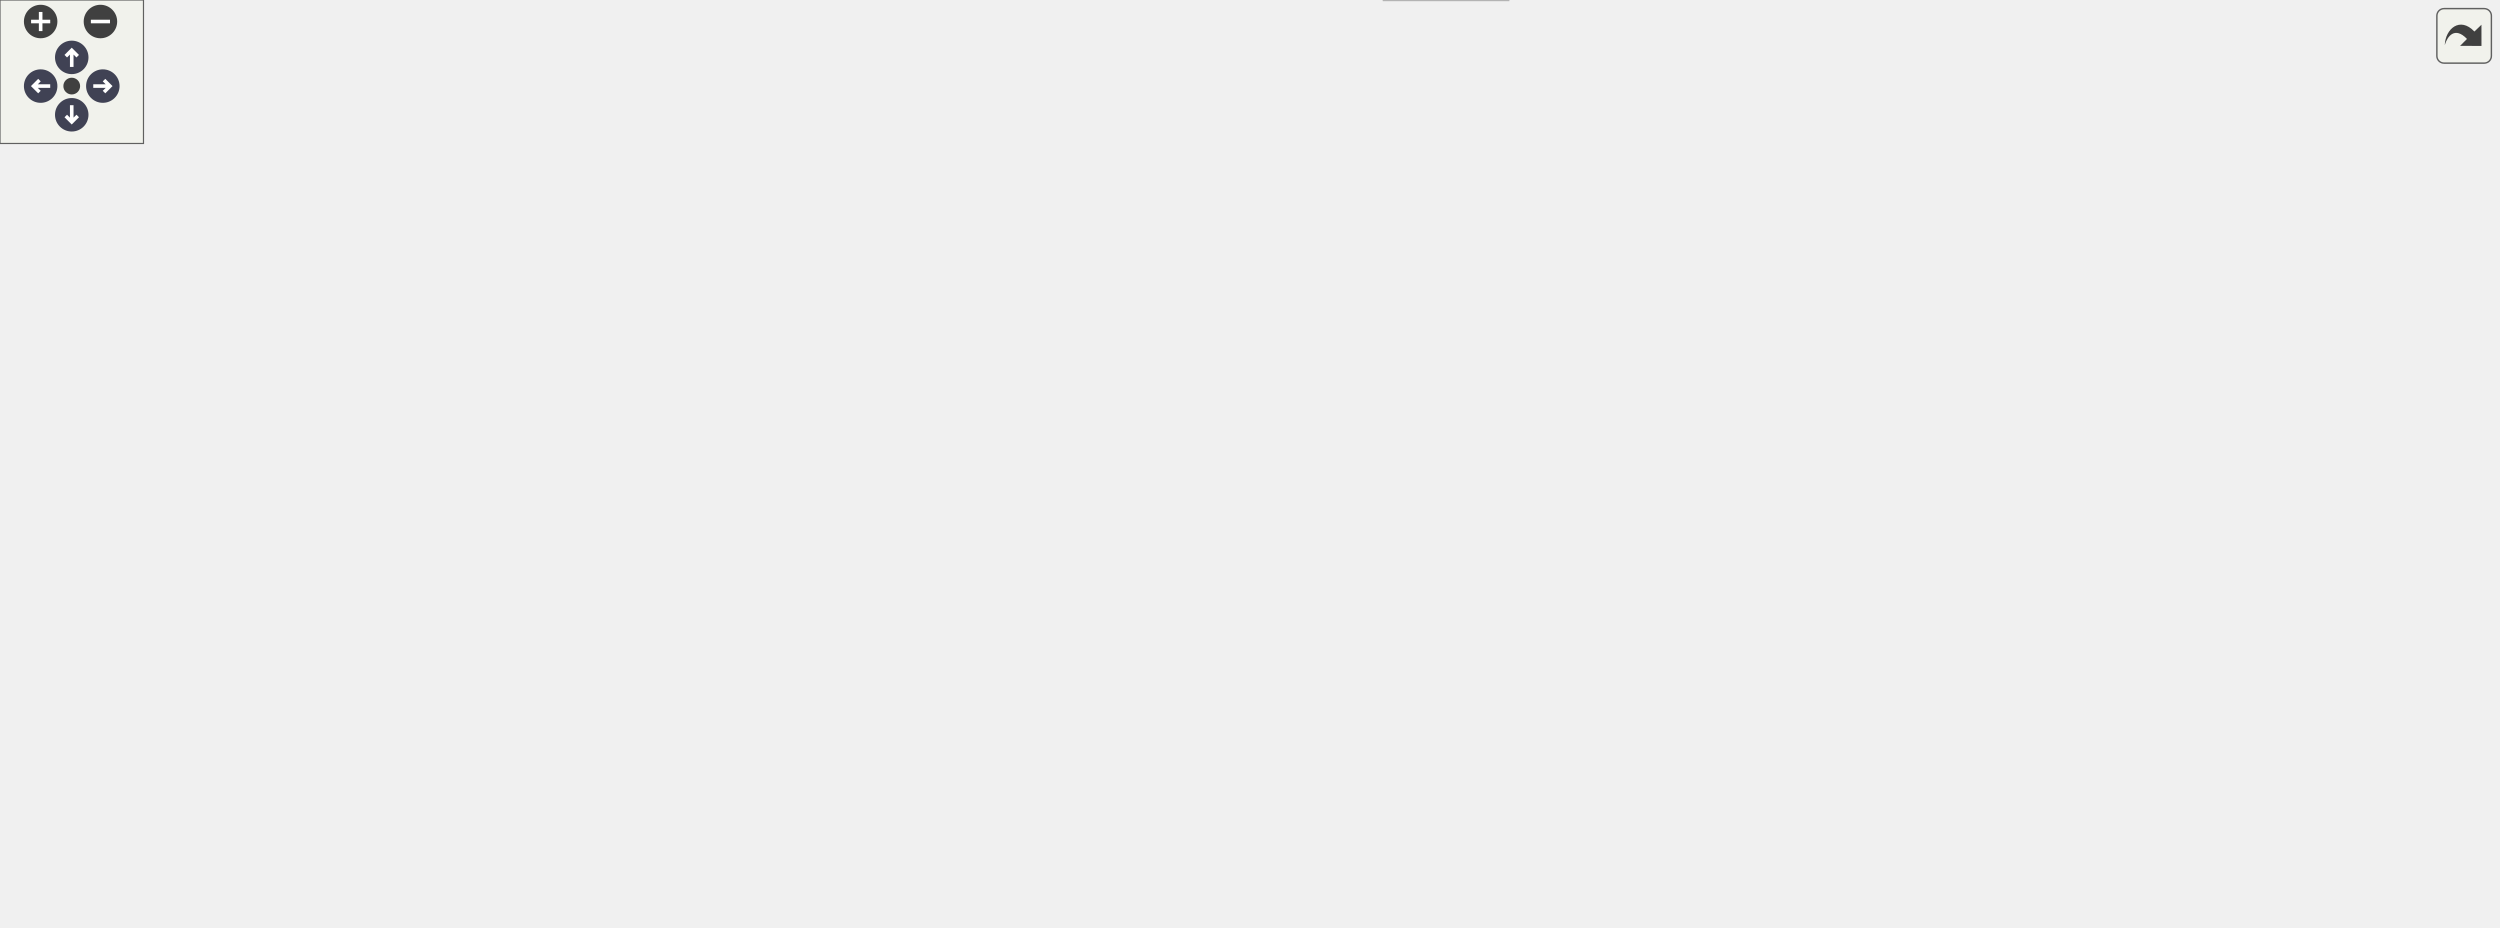
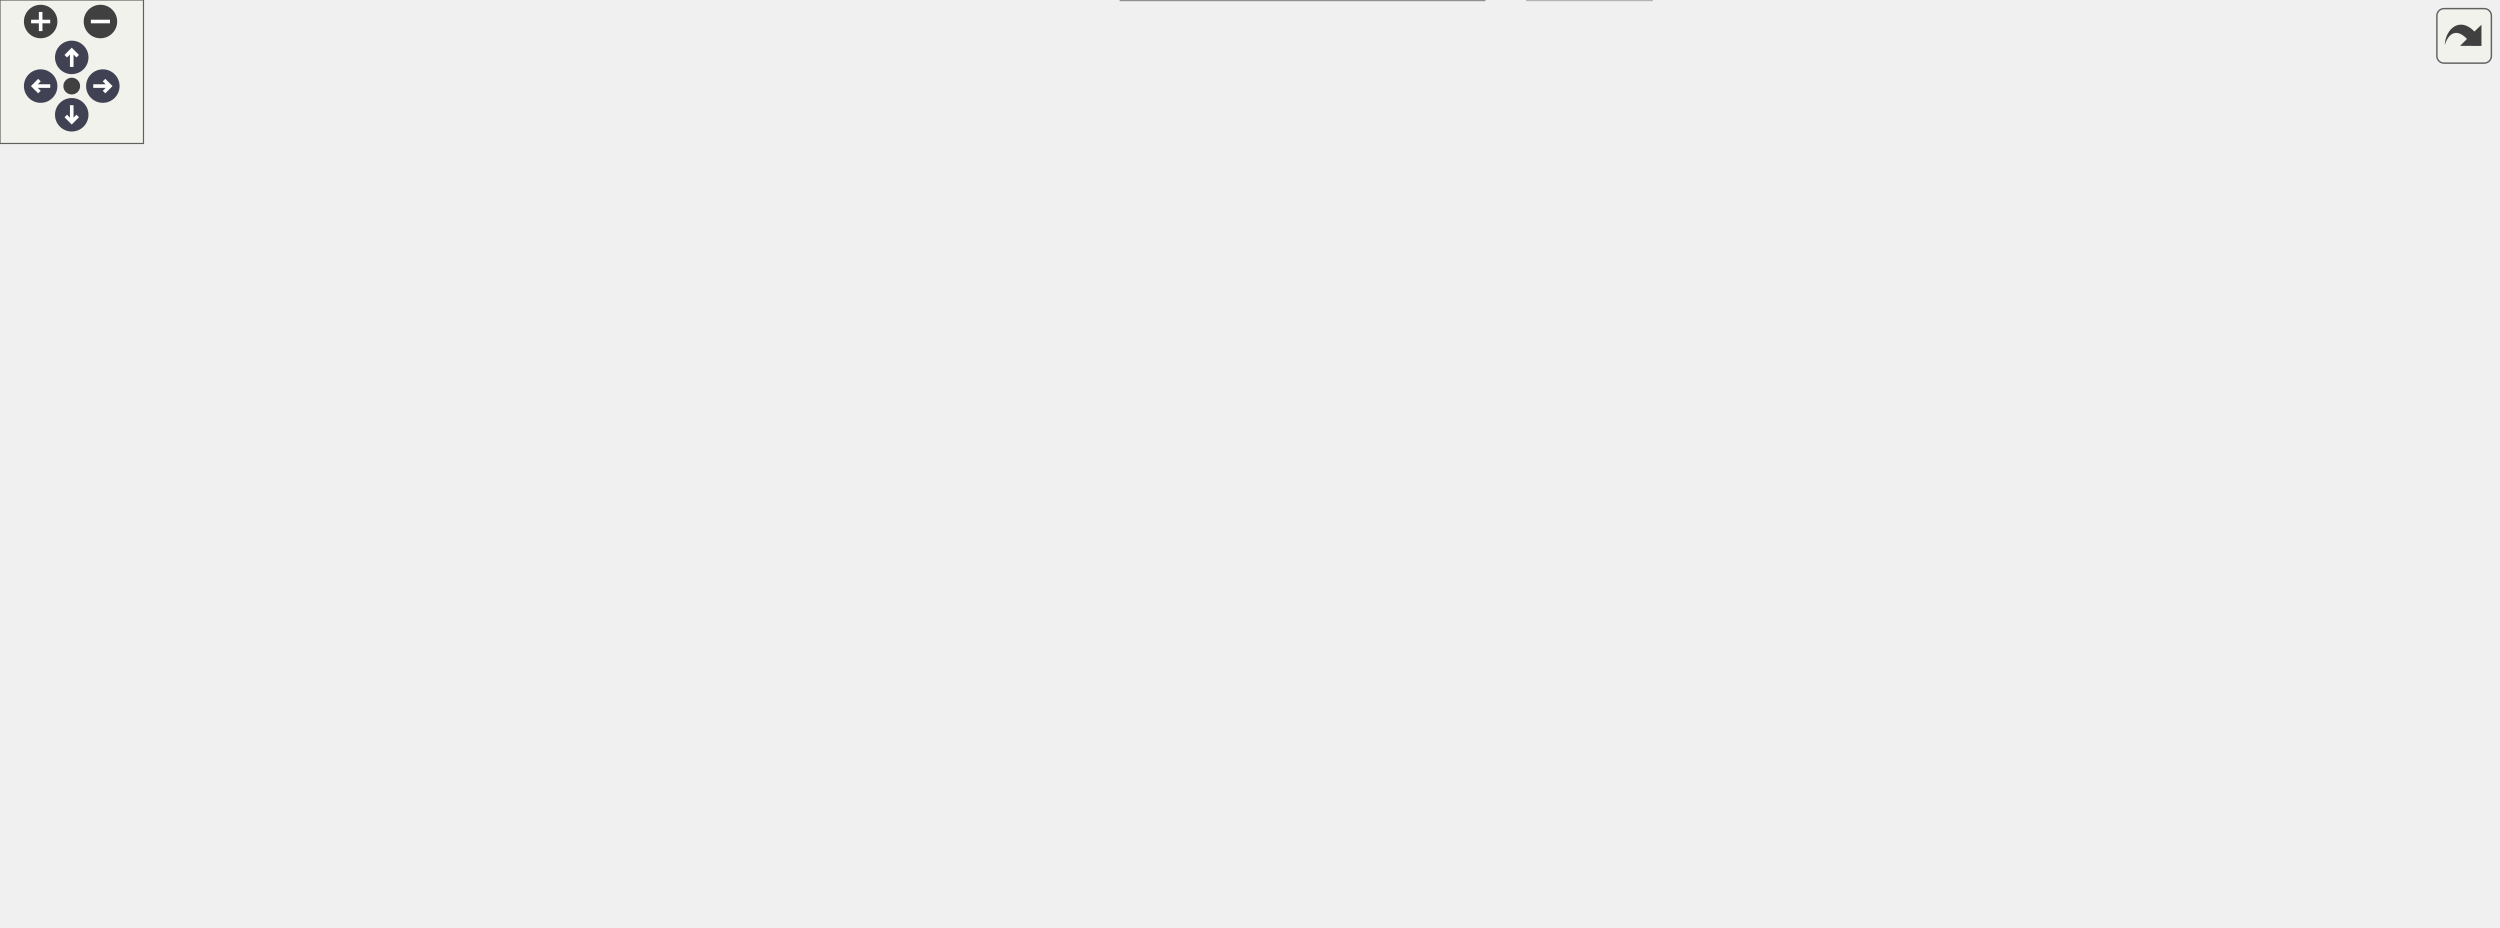
<svg xmlns="http://www.w3.org/2000/svg" xmlns:xlink="http://www.w3.org/1999/xlink" id="main" version="1.1" xml:space="preserve">
  <style type="text/css">
.node, .edge {opacity: 0.7;}
.node.selected, .edge.selected {opacity: 1;}
.edge:hover path { stroke: red; }
.edge:hover polygon { stroke: red; fill: red; }
</style>
  <defs>
    <circle id="rim" cx="0" cy="0" r="7" />
    <circle id="rim2" cx="0" cy="0" r="3.5" />
    <g id="zoomPlus">
      <use xlink:href="#rim" fill="#404040">
        <set attributeName="fill" to="#808080" begin="zoomplus.mouseover" end="zoomplus.mouseout" />
      </use>
      <path d="M-4,0h8M0,-4v8" fill="none" stroke="white" stroke-width="1.5" pointer-events="none" />
    </g>
    <g id="zoomMin">
      <use xlink:href="#rim" fill="#404040">
        <set attributeName="fill" to="#808080" begin="zoomminus.mouseover" end="zoomminus.mouseout" />
      </use>
      <path d="M-4,0h8" fill="none" stroke="white" stroke-width="1.5" pointer-events="none" />
    </g>
    <g id="arrowUp" transform="translate(30 24)">
      <use xlink:href="#rim" />
      <path pointer-events="none" fill="none" stroke="white" stroke-width="1.5" d="M0,-3.0v7 M-2.5,-0.5L0,-3.0L2.5,-0.5" />
    </g>
    <g id="arrowRight" transform="rotate(90) translate(36 -43)">
      <use xlink:href="#rim" />
      <path pointer-events="none" fill="none" stroke="white" stroke-width="1.5" d="M0,-3.0v7 M-2.5,-0.5L0,-3.0L2.5,-0.5" />
    </g>
    <g id="arrowDown" transform="rotate(180) translate(-30 -48)">
      <use xlink:href="#rim" />
      <path pointer-events="none" fill="none" stroke="white" stroke-width="1.5" d="M0,-3.0v7 M-2.5,-0.5L0,-3.0L2.5,-0.5" />
    </g>
    <g id="arrowLeft" transform="rotate(270) translate(-36 17)">
      <use xlink:href="#rim" />
      <path pointer-events="none" fill="none" stroke="white" stroke-width="1.5" d="M0,-3.0v7 M-2.5,-0.5L0,-3.0L2.5,-0.5" />
    </g>
    <g id="resetDef">
      <use xlink:href="#rim2" fill="#404040">
        <set attributeName="fill" to="#808080" begin="reset.mouseover" end="reset.mouseout" />
      </use>
    </g>
  </defs>
  <svg id="graph" class="graph">
    <g id="viewport">
      <g id="Node000001" class="node">
        <g id="a_Node000001">
          <a xlink:title=" ">
            <polygon fill="#999999" stroke="#666666" points="768.7,-327 624.7,-327 624.7,-297 768.7,-297 768.7,-327" />
            <text text-anchor="start" x="632.7" y="-315" font-family="Helvetica,sans-Serif" font-size="10.00">slick/orderbook/orderbook</text>
            <text text-anchor="middle" x="696.7" y="-304" font-family="Helvetica,sans-Serif" font-size="10.00">_l2.hpp</text>
          </a>
        </g>
      </g>
      <g id="Node000002" class="node">
        <g id="a_Node000002">
          <a xlink:href="config_8hpp.html" target="_top" xlink:title=" ">
            <polygon fill="white" stroke="#666666" points="677.2,-74 532.2,-74 532.2,-55 677.2,-55 677.2,-74" />
            <text text-anchor="middle" x="604.7" y="-62" font-family="Helvetica,sans-Serif" font-size="10.00">slick/orderbook/config.hpp</text>
          </a>
        </g>
      </g>
      <g id="edge1_Node000001_Node000002" class="edge">
        <g id="a_edge1_Node000001_Node000002">
          <a xlink:title=" ">
            <path fill="none" stroke="#63b8ff" d="M768.74,-301.54C803.03,-294.46 843.3,-282.18 874.7,-261 914.76,-233.98 951.6,-205.79 925.7,-165 898.1,-121.53 755.96,-90.7 670.34,-75.75" />
            <polygon fill="#63b8ff" stroke="#63b8ff" points="670.9,-72.29 660.45,-74.05 669.71,-79.19 670.9,-72.29" />
          </a>
        </g>
      </g>
-       <g id="Node000004" class="node">
-         <g id="a_Node000004">
+       <g id="Node000005" class="node">
+         <g id="a_Node000005">
          <a xlink:href="types_8hpp.html" target="_top" xlink:title=" ">
            <polygon fill="white" stroke="#666666" points="220.2,-129 77.2,-129 77.2,-110 220.2,-110 220.2,-129" />
            <text text-anchor="middle" x="148.7" y="-117" font-family="Helvetica,sans-Serif" font-size="10.00">slick/orderbook/types.hpp</text>
          </a>
        </g>
      </g>
-       <g id="edge3_Node000001_Node000004" class="edge">
-         <g id="a_edge3_Node000001_Node000004">
+       <g id="edge4_Node000001_Node000005" class="edge">
+         <g id="a_edge4_Node000001_Node000005">
          <a xlink:title=" ">
            <path fill="none" stroke="#63b8ff" d="M624.46,-311.5C460.96,-310.79 71.67,-298.11 5.7,-195 -16.13,-160.88 32.41,-141.53 78.74,-131.15" />
            <polygon fill="#63b8ff" stroke="#63b8ff" points="79.51,-134.57 88.57,-129.07 78.06,-127.72 79.51,-134.57" />
          </a>
        </g>
      </g>
-       <g id="Node000008" class="node">
-         <g id="a_Node000008">
+       <g id="Node000009" class="node">
+         <g id="a_Node000009">
          <a xlink:href="events_8hpp.html" target="_top" xlink:title=" ">
            <polygon fill="white" stroke="#666666" points="825.2,-189.5 676.2,-189.5 676.2,-170.5 825.2,-170.5 825.2,-189.5" />
            <text text-anchor="middle" x="750.7" y="-177.5" font-family="Helvetica,sans-Serif" font-size="10.00">slick/orderbook/events.hpp</text>
          </a>
        </g>
      </g>
-       <g id="edge8_Node000001_Node000008" class="edge">
-         <g id="a_edge8_Node000001_Node000008">
+       <g id="edge9_Node000001_Node000009" class="edge">
+         <g id="a_edge9_Node000001_Node000009">
          <a xlink:title=" ">
            <path fill="none" stroke="#63b8ff" d="M709.01,-296.58C716.57,-287.05 725.89,-273.95 731.7,-261 740.63,-241.11 745.67,-216.47 748.28,-199.84" />
            <polygon fill="#63b8ff" stroke="#63b8ff" points="751.77,-200.15 749.72,-189.75 744.84,-199.16 751.77,-200.15" />
          </a>
        </g>
      </g>
-       <g id="Node000009" class="node">
-         <g id="a_Node000009">
+       <g id="Node000010" class="node">
+         <g id="a_Node000010">
          <a xlink:title=" ">
            <polygon fill="#e0e0e0" stroke="#999999" points="799.7,-129 757.7,-129 757.7,-110 799.7,-110 799.7,-129" />
            <text text-anchor="middle" x="778.7" y="-117" font-family="Helvetica,sans-Serif" font-size="10.00">array</text>
          </a>
        </g>
      </g>
-       <g id="edge35_Node000001_Node000009" class="edge">
-         <g id="a_edge35_Node000001_Node000009">
+       <g id="edge36_Node000001_Node000010" class="edge">
+         <g id="a_edge36_Node000001_Node000010">
          <a xlink:title=" ">
            <path fill="none" stroke="#63b8ff" d="M756.87,-296.94C807.9,-281.45 877.74,-250.94 909.7,-195 916.32,-183.42 917.47,-175.84 909.7,-165 887.18,-133.56 841.16,-124.07 810.12,-121.35" />
            <polygon fill="#63b8ff" stroke="#63b8ff" points="810.04,-117.83 799.83,-120.64 809.56,-124.82 810.04,-117.83" />
          </a>
        </g>
      </g>
-       <g id="Node000010" class="node">
-         <g id="a_Node000010">
+       <g id="Node000011" class="node">
+         <g id="a_Node000011">
          <a xlink:href="observer_8hpp.html" target="_top" xlink:title=" ">
            <polygon fill="white" stroke="#666666" points="722.7,-255.5 564.7,-255.5 564.7,-236.5 722.7,-236.5 722.7,-255.5" />
            <text text-anchor="middle" x="643.7" y="-243.5" font-family="Helvetica,sans-Serif" font-size="10.00">slick/orderbook/observer.hpp</text>
          </a>
        </g>
      </g>
-       <g id="edge12_Node000001_Node000010" class="edge">
-         <g id="a_edge12_Node000001_Node000010">
+       <g id="edge13_Node000001_Node000011" class="edge">
+         <g id="a_edge13_Node000001_Node000011">
          <a xlink:title=" ">
            <path fill="none" stroke="#63b8ff" d="M684.94,-296.8C676.84,-287.01 666.04,-273.98 657.53,-263.7" />
            <polygon fill="#63b8ff" stroke="#63b8ff" points="660.1,-261.31 651.03,-255.84 654.71,-265.78 660.1,-261.31" />
          </a>
        </g>
      </g>
-       <g id="Node000015" class="node">
-         <g id="a_Node000015">
+       <g id="Node000016" class="node">
+         <g id="a_Node000016">
          <a xlink:title=" ">
            <polygon fill="#e0e0e0" stroke="#999999" points="444.2,-189.5 397.2,-189.5 397.2,-170.5 444.2,-170.5 444.2,-189.5" />
            <text text-anchor="middle" x="420.7" y="-177.5" font-family="Helvetica,sans-Serif" font-size="10.00">vector</text>
          </a>
        </g>
      </g>
-       <g id="edge34_Node000001_Node000015" class="edge">
-         <g id="a_edge34_Node000001_Node000015">
+       <g id="edge35_Node000001_Node000016" class="edge">
+         <g id="a_edge35_Node000001_Node000016">
          <a xlink:title=" ">
            <path fill="none" stroke="#63b8ff" d="M650.08,-296.99C622.16,-287.99 586.28,-275.32 555.7,-261 513.73,-241.35 467.93,-212.49 441.92,-195.34" />
            <polygon fill="#63b8ff" stroke="#63b8ff" points="443.54,-192.21 433.28,-189.59 439.66,-198.04 443.54,-192.21" />
          </a>
        </g>
      </g>
-       <g id="Node000016" class="node">
-         <g id="a_Node000016">
+       <g id="Node000017" class="node">
+         <g id="a_Node000017">
          <a xlink:title=" ">
            <polygon fill="#e0e0e0" stroke="#999999" points="900.7,-189.5 842.7,-189.5 842.7,-170.5 900.7,-170.5 900.7,-189.5" />
            <text text-anchor="middle" x="871.7" y="-177.5" font-family="Helvetica,sans-Serif" font-size="10.00">memory</text>
          </a>
        </g>
      </g>
-       <g id="edge33_Node000001_Node000016" class="edge">
-         <g id="a_edge33_Node000001_Node000016">
+       <g id="edge34_Node000001_Node000017" class="edge">
+         <g id="a_edge34_Node000001_Node000017">
          <a xlink:title=" ">
            <path fill="none" stroke="#63b8ff" d="M715.76,-296.84C749.1,-272.07 817.69,-221.12 851.69,-195.87" />
            <polygon fill="#63b8ff" stroke="#63b8ff" points="853.99,-198.52 859.93,-189.75 849.81,-192.9 853.99,-198.52" />
          </a>
        </g>
      </g>
-       <g id="Node000017" class="node">
-         <g id="a_Node000017">
+       <g id="Node000018" class="node">
+         <g id="a_Node000018">
          <a xlink:href="price__level__l2_8hpp.html" target="_top" xlink:title=" ">
            <polygon fill="white" stroke="#666666" points="136.7,-195 14.7,-195 14.7,-165 136.7,-165 136.7,-195" />
            <text text-anchor="start" x="22.7" y="-183" font-family="Helvetica,sans-Serif" font-size="10.00">slick/orderbook/detail</text>
            <text text-anchor="middle" x="75.7" y="-172" font-family="Helvetica,sans-Serif" font-size="10.00">/price_level_l2.hpp</text>
          </a>
        </g>
      </g>
-       <g id="edge23_Node000001_Node000017" class="edge">
-         <g id="a_edge23_Node000001_Node000017">
+       <g id="edge24_Node000001_Node000018" class="edge">
+         <g id="a_edge24_Node000001_Node000018">
          <a xlink:title=" ">
            <path fill="none" stroke="#63b8ff" d="M624.38,-307.11C509.49,-300.31 290.71,-284.7 216.7,-261 174.13,-247.37 130.12,-219.86 102.83,-200.94" />
            <polygon fill="#63b8ff" stroke="#63b8ff" points="104.77,-198.03 94.58,-195.13 100.74,-203.75 104.77,-198.03" />
          </a>
        </g>
      </g>
-       <g id="Node000018" class="node">
-         <g id="a_Node000018">
+       <g id="Node000019" class="node">
+         <g id="a_Node000019">
          <a xlink:href="level__container_8hpp.html" target="_top" xlink:title=" ">
            <polygon fill="white" stroke="#666666" points="347.7,-261 225.7,-261 225.7,-231 347.7,-231 347.7,-261" />
            <text text-anchor="start" x="233.7" y="-249" font-family="Helvetica,sans-Serif" font-size="10.00">slick/orderbook/detail</text>
            <text text-anchor="middle" x="286.7" y="-238" font-family="Helvetica,sans-Serif" font-size="10.00">/level_container.hpp</text>
          </a>
        </g>
      </g>
-       <g id="edge26_Node000001_Node000018" class="edge">
-         <g id="a_edge26_Node000001_Node000018">
+       <g id="edge27_Node000001_Node000019" class="edge">
+         <g id="a_edge27_Node000001_Node000019">
          <a xlink:title=" ">
            <path fill="none" stroke="#63b8ff" d="M624.35,-299.71C549.37,-288 432.9,-269.82 358.23,-258.16" />
            <polygon fill="#63b8ff" stroke="#63b8ff" points="358.39,-254.65 347.97,-256.56 357.32,-261.57 358.39,-254.65" />
          </a>
        </g>
      </g>
-       <g id="Node000020" class="node">
-         <g id="a_Node000020">
+       <g id="Node000021" class="node">
+         <g id="a_Node000021">
          <a xlink:title=" ">
            <polygon fill="#e0e0e0" stroke="#999999" points="1044.7,-255.5 994.7,-255.5 994.7,-236.5 1044.7,-236.5 1044.7,-255.5" />
            <text text-anchor="middle" x="1019.7" y="-243.5" font-family="Helvetica,sans-Serif" font-size="10.00">atomic</text>
          </a>
        </g>
      </g>
-       <g id="edge36_Node000001_Node000020" class="edge">
-         <g id="a_edge36_Node000001_Node000020">
+       <g id="edge37_Node000001_Node000021" class="edge">
+         <g id="a_edge37_Node000001_Node000021">
          <a xlink:title=" ">
            <path fill="none" stroke="#63b8ff" d="M768.93,-301.75C826.77,-293.52 909.69,-279.85 980.7,-261 983.2,-260.34 985.76,-259.59 988.32,-258.78" />
            <polygon fill="#63b8ff" stroke="#63b8ff" points="989.68,-262.02 998.04,-255.51 987.45,-255.38 989.68,-262.02" />
          </a>
        </g>
      </g>
      <g id="Node000003" class="node">
        <g id="a_Node000003">
-           <a xlink:title=" ">
-             <polygon fill="#e0e0e0" stroke="#999999" points="630.7,-19 578.7,-19 578.7,0 630.7,0 630.7,-19" />
-             <text text-anchor="middle" x="604.7" y="-7" font-family="Helvetica,sans-Serif" font-size="10.00">cassert</text>
+           <a xlink:href="version_8hpp.html" target="_top" xlink:title=" ">
+             <polygon fill="white" stroke="#666666" points="620.7,-19 468.7,-19 468.7,0 620.7,0 620.7,-19" />
+             <text text-anchor="middle" x="544.7" y="-7" font-family="Helvetica,sans-Serif" font-size="10.00">slick/orderbook/version.hpp</text>
          </a>
        </g>
      </g>
      <g id="edge2_Node000002_Node000003" class="edge">
        <g id="a_edge2_Node000002_Node000003">
          <a xlink:title=" ">
-             <path fill="none" stroke="#63b8ff" d="M604.7,-54.75C604.7,-47.8 604.7,-37.85 604.7,-29.13" />
-             <polygon fill="#63b8ff" stroke="#63b8ff" points="608.2,-29.09 604.7,-19.09 601.2,-29.09 608.2,-29.09" />
-           </a>
-         </g>
-       </g>
-       <g id="edge4_Node000004_Node000002" class="edge">
-         <g id="a_edge4_Node000004_Node000002">
+             <path fill="none" stroke="#63b8ff" d="M595.06,-54.98C586.19,-47.15 572.83,-35.34 562.09,-25.86" />
+             <polygon fill="#63b8ff" stroke="#63b8ff" points="564.33,-23.17 554.52,-19.17 559.69,-28.41 564.33,-23.17" />
+           </a>
+         </g>
+       </g>
+       <g id="Node000004" class="node">
+         <g id="a_Node000004">
+           <a xlink:title=" ">
+             <polygon fill="#e0e0e0" stroke="#999999" points="690.7,-19 638.7,-19 638.7,0 690.7,0 690.7,-19" />
+             <text text-anchor="middle" x="664.7" y="-7" font-family="Helvetica,sans-Serif" font-size="10.00">cassert</text>
+           </a>
+         </g>
+       </g>
+       <g id="edge3_Node000002_Node000004" class="edge">
+         <g id="a_edge3_Node000002_Node000004">
+           <a xlink:title=" ">
+             <path fill="none" stroke="#63b8ff" d="M614.34,-54.98C623.21,-47.15 636.58,-35.34 647.31,-25.86" />
+             <polygon fill="#63b8ff" stroke="#63b8ff" points="649.71,-28.41 654.89,-19.17 645.07,-23.17 649.71,-28.41" />
+           </a>
+         </g>
+       </g>
+       <g id="edge5_Node000005_Node000002" class="edge">
+         <g id="a_edge5_Node000005_Node000002">
          <a xlink:title=" ">
            <path fill="none" stroke="#63b8ff" d="M220.2,-110.19C302.06,-100.68 435.92,-85.12 522.14,-75.1" />
            <polygon fill="#63b8ff" stroke="#63b8ff" points="522.63,-78.56 532.15,-73.93 521.82,-71.61 522.63,-78.56" />
          </a>
        </g>
      </g>
-       <g id="Node000005" class="node">
-         <g id="a_Node000005">
+       <g id="Node000006" class="node">
+         <g id="a_Node000006">
          <a xlink:title=" ">
            <polygon fill="#e0e0e0" stroke="#999999" points="173.7,-74 123.7,-74 123.7,-55 173.7,-55 173.7,-74" />
            <text text-anchor="middle" x="148.7" y="-62" font-family="Helvetica,sans-Serif" font-size="10.00">cstdint</text>
          </a>
        </g>
      </g>
-       <g id="edge5_Node000004_Node000005" class="edge">
-         <g id="a_edge5_Node000004_Node000005">
+       <g id="edge6_Node000005_Node000006" class="edge">
+         <g id="a_edge6_Node000005_Node000006">
          <a xlink:title=" ">
            <path fill="none" stroke="#63b8ff" d="M148.7,-109.75C148.7,-102.8 148.7,-92.85 148.7,-84.13" />
            <polygon fill="#63b8ff" stroke="#63b8ff" points="152.2,-84.09 148.7,-74.09 145.2,-84.09 152.2,-84.09" />
          </a>
        </g>
      </g>
-       <g id="Node000006" class="node">
-         <g id="a_Node000006">
+       <g id="Node000007" class="node">
+         <g id="a_Node000007">
          <a xlink:title=" ">
            <polygon fill="#e0e0e0" stroke="#999999" points="265.2,-74 192.2,-74 192.2,-55 265.2,-55 265.2,-74" />
            <text text-anchor="middle" x="228.7" y="-62" font-family="Helvetica,sans-Serif" font-size="10.00">string_view</text>
          </a>
        </g>
      </g>
-       <g id="edge6_Node000004_Node000006" class="edge">
-         <g id="a_edge6_Node000004_Node000006">
+       <g id="edge7_Node000005_Node000007" class="edge">
+         <g id="a_edge7_Node000005_Node000007">
          <a xlink:title=" ">
            <path fill="none" stroke="#63b8ff" d="M161.56,-109.98C173.84,-101.84 192.61,-89.41 207.18,-79.76" />
            <polygon fill="#63b8ff" stroke="#63b8ff" points="209.21,-82.61 215.61,-74.17 205.34,-76.78 209.21,-82.61" />
          </a>
        </g>
      </g>
-       <g id="Node000007" class="node">
-         <g id="a_Node000007">
+       <g id="Node000008" class="node">
+         <g id="a_Node000008">
          <a xlink:title=" ">
            <polygon fill="#e0e0e0" stroke="#999999" points="105.7,-74 61.7,-74 61.7,-55 105.7,-55 105.7,-74" />
            <text text-anchor="middle" x="83.7" y="-62" font-family="Helvetica,sans-Serif" font-size="10.00">limits</text>
          </a>
        </g>
      </g>
-       <g id="edge7_Node000004_Node000007" class="edge">
-         <g id="a_edge7_Node000004_Node000007">
+       <g id="edge8_Node000005_Node000008" class="edge">
+         <g id="a_edge8_Node000005_Node000008">
          <a xlink:title=" ">
            <path fill="none" stroke="#63b8ff" d="M138.26,-109.98C128.56,-102.07 113.89,-90.11 102.2,-80.58" />
            <polygon fill="#63b8ff" stroke="#63b8ff" points="104.3,-77.78 94.34,-74.17 99.87,-83.2 104.3,-77.78" />
          </a>
        </g>
      </g>
-       <g id="edge9_Node000008_Node000002" class="edge">
-         <g id="a_edge9_Node000008_Node000002">
+       <g id="edge10_Node000009_Node000002" class="edge">
+         <g id="a_edge10_Node000009_Node000002">
          <a xlink:title=" ">
            <path fill="none" stroke="#63b8ff" d="M739.89,-170.47C723.32,-157.39 690.62,-131.66 662.7,-110 650.04,-100.18 635.76,-89.22 624.54,-80.64" />
            <polygon fill="#63b8ff" stroke="#63b8ff" points="626.35,-77.62 616.28,-74.33 622.1,-83.18 626.35,-77.62" />
          </a>
        </g>
      </g>
-       <g id="edge10_Node000008_Node000004" class="edge">
-         <g id="a_edge10_Node000008_Node000004">
+       <g id="edge11_Node000009_Node000005" class="edge">
+         <g id="a_edge11_Node000009_Node000005">
          <a xlink:title=" ">
            <path fill="none" stroke="#63b8ff" d="M680.3,-170.5C664.02,-168.61 646.76,-166.68 630.7,-165 490.18,-150.32 326.34,-135.73 230.42,-127.44" />
            <polygon fill="#63b8ff" stroke="#63b8ff" points="230.47,-123.93 220.21,-126.56 229.87,-130.91 230.47,-123.93" />
          </a>
        </g>
      </g>
-       <g id="edge11_Node000008_Node000009" class="edge">
-         <g id="a_edge11_Node000008_Node000009">
+       <g id="edge12_Node000009_Node000010" class="edge">
+         <g id="a_edge12_Node000009_Node000010">
          <a xlink:title=" ">
            <path fill="none" stroke="#63b8ff" d="M754.83,-170.37C758.84,-161.99 765.06,-149.01 770.14,-138.39" />
            <polygon fill="#63b8ff" stroke="#63b8ff" points="773.39,-139.7 774.55,-129.17 767.08,-136.68 773.39,-139.7" />
          </a>
        </g>
      </g>
-       <g id="edge13_Node000010_Node000002" class="edge">
-         <g id="a_edge13_Node000010_Node000002">
+       <g id="edge14_Node000011_Node000002" class="edge">
+         <g id="a_edge14_Node000011_Node000002">
          <a xlink:title=" ">
            <path fill="none" stroke="#63b8ff" d="M642.53,-236.07C640.52,-221.23 636.12,-190.61 630.7,-165 624.66,-136.41 615.71,-103.7 610.05,-83.83" />
            <polygon fill="#63b8ff" stroke="#63b8ff" points="613.41,-82.86 607.28,-74.22 606.68,-84.8 613.41,-82.86" />
          </a>
        </g>
      </g>
-       <g id="edge14_Node000010_Node000008" class="edge">
-         <g id="a_edge14_Node000010_Node000008">
+       <g id="edge15_Node000011_Node000009" class="edge">
+         <g id="a_edge15_Node000011_Node000009">
          <a xlink:title=" ">
            <path fill="none" stroke="#63b8ff" d="M658.13,-236.37C675.92,-225.73 706.38,-207.51 727.48,-194.89" />
            <polygon fill="#63b8ff" stroke="#63b8ff" points="729.37,-197.84 736.16,-189.7 725.78,-191.83 729.37,-197.84" />
          </a>
        </g>
      </g>
-       <g id="Node000011" class="node">
-         <g id="a_Node000011">
+       <g id="Node000012" class="node">
+         <g id="a_Node000012">
          <a xlink:href="concepts_8hpp.html" target="_top" xlink:title=" ">
            <polygon fill="white" stroke="#666666" points="621.2,-189.5 462.2,-189.5 462.2,-170.5 621.2,-170.5 621.2,-189.5" />
            <text text-anchor="middle" x="541.7" y="-177.5" font-family="Helvetica,sans-Serif" font-size="10.00">slick/orderbook/concepts.hpp</text>
          </a>
        </g>
      </g>
-       <g id="edge15_Node000010_Node000011" class="edge">
-         <g id="a_edge15_Node000010_Node000011">
+       <g id="edge16_Node000011_Node000012" class="edge">
+         <g id="a_edge16_Node000011_Node000012">
          <a xlink:title=" ">
            <path fill="none" stroke="#63b8ff" d="M629.95,-236.37C613.06,-225.78 584.21,-207.67 564.11,-195.06" />
            <polygon fill="#63b8ff" stroke="#63b8ff" points="565.9,-192.05 555.57,-189.7 562.18,-197.98 565.9,-192.05" />
          </a>
        </g>
      </g>
+       <g id="Node000015" class="node">
+         <g id="a_Node000015">
+           <a xlink:title=" ">
+             <polygon fill="#e0e0e0" stroke="#999999" points="378.7,-189.5 314.7,-189.5 314.7,-170.5 378.7,-170.5 378.7,-189.5" />
+             <text text-anchor="middle" x="346.7" y="-177.5" font-family="Helvetica,sans-Serif" font-size="10.00">algorithm</text>
+           </a>
+         </g>
+       </g>
+       <g id="edge21_Node000011_Node000015" class="edge">
+         <g id="a_edge21_Node000011_Node000015">
+           <a xlink:title=" ">
+             <path fill="none" stroke="#63b8ff" d="M588.78,-236.5C536.6,-227.9 456.17,-213.29 387.7,-195 385.07,-194.3 382.36,-193.51 379.65,-192.68" />
+             <polygon fill="#63b8ff" stroke="#63b8ff" points="380.54,-189.29 369.95,-189.55 378.39,-195.95 380.54,-189.29" />
+           </a>
+         </g>
+       </g>
+       <g id="edge22_Node000011_Node000016" class="edge">
+         <g id="a_edge22_Node000011_Node000016">
+           <a xlink:title=" ">
+             <path fill="none" stroke="#63b8ff" d="M604.64,-236.46C565.89,-227.58 505.02,-212.54 453.7,-195 452.27,-194.51 450.8,-193.99 449.34,-193.44" />
+             <polygon fill="#63b8ff" stroke="#63b8ff" points="450.3,-190.06 439.72,-189.62 447.72,-196.56 450.3,-190.06" />
+           </a>
+         </g>
+       </g>
+       <g id="edge23_Node000011_Node000017" class="edge">
+         <g id="a_edge23_Node000011_Node000017">
+           <a xlink:title=" ">
+             <path fill="none" stroke="#63b8ff" d="M681.01,-236.47C719.75,-227.32 781.96,-211.83 834.7,-195 836.62,-194.39 838.58,-193.74 840.54,-193.06" />
+             <polygon fill="#63b8ff" stroke="#63b8ff" points="842.1,-196.22 850.32,-189.53 839.72,-189.63 842.1,-196.22" />
+           </a>
+         </g>
+       </g>
+       <g id="edge17_Node000012_Node000002" class="edge">
+         <g id="a_edge17_Node000012_Node000002">
+           <a xlink:title=" ">
+             <path fill="none" stroke="#63b8ff" d="M551.47,-170.35C561.41,-161.05 576.62,-145.38 585.7,-129 593.47,-114.99 598.41,-97.44 601.3,-84.34" />
+             <polygon fill="#63b8ff" stroke="#63b8ff" points="604.8,-84.67 603.33,-74.18 597.94,-83.3 604.8,-84.67" />
+           </a>
+         </g>
+       </g>
+       <g id="edge18_Node000012_Node000005" class="edge">
+         <g id="a_edge18_Node000012_Node000005">
+           <a xlink:title=" ">
+             <path fill="none" stroke="#63b8ff" d="M488.67,-170.45C477.15,-168.62 465.02,-166.73 453.7,-165 373.15,-152.72 280.51,-139.3 218.67,-130.45" />
+             <polygon fill="#63b8ff" stroke="#63b8ff" points="219.03,-126.96 208.63,-129.01 218.04,-133.89 219.03,-126.96" />
+           </a>
+         </g>
+       </g>
+       <g id="Node000013" class="node">
+         <g id="a_Node000013">
+           <a xlink:title=" ">
+             <polygon fill="#e0e0e0" stroke="#999999" points="488.7,-129 428.7,-129 428.7,-110 488.7,-110 488.7,-129" />
+             <text text-anchor="middle" x="458.7" y="-117" font-family="Helvetica,sans-Serif" font-size="10.00">concepts</text>
+           </a>
+         </g>
+       </g>
+       <g id="edge19_Node000012_Node000013" class="edge">
+         <g id="a_edge19_Node000012_Node000013">
+           <a xlink:title=" ">
+             <path fill="none" stroke="#63b8ff" d="M529.45,-170.37C516.34,-161.12 495.28,-146.28 479.55,-135.19" />
+             <polygon fill="#63b8ff" stroke="#63b8ff" points="481.19,-132.07 471,-129.17 477.16,-137.79 481.19,-132.07" />
+           </a>
+         </g>
+       </g>
      <g id="Node000014" class="node">
        <g id="a_Node000014">
          <a xlink:title=" ">
-             <polygon fill="#e0e0e0" stroke="#999999" points="378.7,-189.5 314.7,-189.5 314.7,-170.5 378.7,-170.5 378.7,-189.5" />
-             <text text-anchor="middle" x="346.7" y="-177.5" font-family="Helvetica,sans-Serif" font-size="10.00">algorithm</text>
-           </a>
-         </g>
-       </g>
-       <g id="edge20_Node000010_Node000014" class="edge">
-         <g id="a_edge20_Node000010_Node000014">
-           <a xlink:title=" ">
-             <path fill="none" stroke="#63b8ff" d="M588.78,-236.5C536.6,-227.9 456.17,-213.29 387.7,-195 385.07,-194.3 382.36,-193.51 379.65,-192.68" />
-             <polygon fill="#63b8ff" stroke="#63b8ff" points="380.54,-189.29 369.95,-189.55 378.39,-195.95 380.54,-189.29" />
-           </a>
-         </g>
-       </g>
-       <g id="edge21_Node000010_Node000015" class="edge">
-         <g id="a_edge21_Node000010_Node000015">
-           <a xlink:title=" ">
-             <path fill="none" stroke="#63b8ff" d="M604.64,-236.46C565.89,-227.58 505.02,-212.54 453.7,-195 452.27,-194.51 450.8,-193.99 449.34,-193.44" />
-             <polygon fill="#63b8ff" stroke="#63b8ff" points="450.3,-190.06 439.72,-189.62 447.72,-196.56 450.3,-190.06" />
-           </a>
-         </g>
-       </g>
-       <g id="edge22_Node000010_Node000016" class="edge">
-         <g id="a_edge22_Node000010_Node000016">
-           <a xlink:title=" ">
-             <path fill="none" stroke="#63b8ff" d="M681.01,-236.47C719.75,-227.32 781.96,-211.83 834.7,-195 836.62,-194.39 838.58,-193.74 840.54,-193.06" />
-             <polygon fill="#63b8ff" stroke="#63b8ff" points="842.1,-196.22 850.32,-189.53 839.72,-189.63 842.1,-196.22" />
-           </a>
-         </g>
-       </g>
-       <g id="edge16_Node000011_Node000002" class="edge">
-         <g id="a_edge16_Node000011_Node000002">
-           <a xlink:title=" ">
-             <path fill="none" stroke="#63b8ff" d="M551.47,-170.35C561.41,-161.05 576.62,-145.38 585.7,-129 593.47,-114.99 598.41,-97.44 601.3,-84.34" />
-             <polygon fill="#63b8ff" stroke="#63b8ff" points="604.8,-84.67 603.33,-74.18 597.94,-83.3 604.8,-84.67" />
-           </a>
-         </g>
-       </g>
-       <g id="edge17_Node000011_Node000004" class="edge">
-         <g id="a_edge17_Node000011_Node000004">
-           <a xlink:title=" ">
-             <path fill="none" stroke="#63b8ff" d="M488.67,-170.45C477.15,-168.62 465.02,-166.73 453.7,-165 373.15,-152.72 280.51,-139.3 218.67,-130.45" />
-             <polygon fill="#63b8ff" stroke="#63b8ff" points="219.03,-126.96 208.63,-129.01 218.04,-133.89 219.03,-126.96" />
-           </a>
-         </g>
-       </g>
-       <g id="Node000012" class="node">
-         <g id="a_Node000012">
-           <a xlink:title=" ">
-             <polygon fill="#e0e0e0" stroke="#999999" points="488.7,-129 428.7,-129 428.7,-110 488.7,-110 488.7,-129" />
-             <text text-anchor="middle" x="458.7" y="-117" font-family="Helvetica,sans-Serif" font-size="10.00">concepts</text>
-           </a>
-         </g>
-       </g>
-       <g id="edge18_Node000011_Node000012" class="edge">
-         <g id="a_edge18_Node000011_Node000012">
-           <a xlink:title=" ">
-             <path fill="none" stroke="#63b8ff" d="M529.45,-170.37C516.34,-161.12 495.28,-146.28 479.55,-135.19" />
-             <polygon fill="#63b8ff" stroke="#63b8ff" points="481.19,-132.07 471,-129.17 477.16,-137.79 481.19,-132.07" />
-           </a>
-         </g>
-       </g>
-       <g id="Node000013" class="node">
-         <g id="a_Node000013">
-           <a xlink:title=" ">
            <polygon fill="#e0e0e0" stroke="#999999" points="576.2,-129 507.2,-129 507.2,-110 576.2,-110 576.2,-129" />
            <text text-anchor="middle" x="541.7" y="-117" font-family="Helvetica,sans-Serif" font-size="10.00">type_traits</text>
          </a>
        </g>
      </g>
-       <g id="edge19_Node000011_Node000013" class="edge">
-         <g id="a_edge19_Node000011_Node000013">
+       <g id="edge20_Node000012_Node000014" class="edge">
+         <g id="a_edge20_Node000012_Node000014">
          <a xlink:title=" ">
            <path fill="none" stroke="#63b8ff" d="M541.7,-170.37C541.7,-162.25 541.7,-149.81 541.7,-139.39" />
            <polygon fill="#63b8ff" stroke="#63b8ff" points="545.2,-139.17 541.7,-129.17 538.2,-139.17 545.2,-139.17" />
          </a>
        </g>
      </g>
-       <g id="edge24_Node000017_Node000002" class="edge">
-         <g id="a_edge24_Node000017_Node000002">
+       <g id="edge25_Node000018_Node000002" class="edge">
+         <g id="a_edge25_Node000018_Node000002">
          <a xlink:title=" ">
            <path fill="none" stroke="#63b8ff" d="M122.28,-165C152.8,-155.53 193.42,-142.35 228.7,-129 248.62,-121.46 252.18,-115.69 272.7,-110 355.72,-86.98 453.84,-75.7 521.78,-70.28" />
            <polygon fill="#63b8ff" stroke="#63b8ff" points="522.29,-73.76 531.99,-69.5 521.75,-66.78 522.29,-73.76" />
          </a>
        </g>
      </g>
-       <g id="edge25_Node000017_Node000004" class="edge">
-         <g id="a_edge25_Node000017_Node000004">
+       <g id="edge26_Node000018_Node000005" class="edge">
+         <g id="a_edge26_Node000018_Node000005">
          <a xlink:title=" ">
            <path fill="none" stroke="#63b8ff" d="M93.37,-164.84C104.4,-156 118.59,-144.63 129.84,-135.62" />
            <polygon fill="#63b8ff" stroke="#63b8ff" points="132.15,-138.25 137.76,-129.27 127.77,-132.79 132.15,-138.25" />
          </a>
        </g>
      </g>
-       <g id="edge27_Node000018_Node000002" class="edge">
-         <g id="a_edge27_Node000018_Node000002">
+       <g id="edge28_Node000019_Node000002" class="edge">
+         <g id="a_edge28_Node000019_Node000002">
          <a xlink:title=" ">
            <path fill="none" stroke="#63b8ff" d="M286.53,-230.99C287.03,-213.67 290.32,-184.13 305.7,-165 357.66,-100.39 452.88,-77.41 521.94,-69.41" />
            <polygon fill="#63b8ff" stroke="#63b8ff" points="522.36,-72.88 531.93,-68.33 521.61,-65.92 522.36,-72.88" />
          </a>
        </g>
      </g>
-       <g id="edge28_Node000018_Node000004" class="edge">
-         <g id="a_edge28_Node000018_Node000004">
+       <g id="edge29_Node000019_Node000005" class="edge">
+         <g id="a_edge29_Node000019_Node000005">
          <a xlink:title=" ">
            <path fill="none" stroke="#63b8ff" d="M279.02,-230.84C269.15,-213.62 250.65,-184.47 228.7,-165 214.03,-151.99 194.92,-141.18 179.05,-133.48" />
            <polygon fill="#63b8ff" stroke="#63b8ff" points="180.2,-130.15 169.66,-129.09 177.24,-136.49 180.2,-130.15" />
          </a>
        </g>
      </g>
-       <g id="edge31_Node000018_Node000014" class="edge">
-         <g id="a_edge31_Node000018_Node000014">
+       <g id="edge32_Node000019_Node000015" class="edge">
+         <g id="a_edge32_Node000019_Node000015">
          <a xlink:title=" ">
            <path fill="none" stroke="#63b8ff" d="M300.02,-230.8C309.28,-220.92 321.65,-207.72 331.33,-197.39" />
            <polygon fill="#63b8ff" stroke="#63b8ff" points="334.12,-199.53 338.41,-189.84 329.02,-194.75 334.12,-199.53" />
          </a>
        </g>
      </g>
-       <g id="edge30_Node000018_Node000015" class="edge">
-         <g id="a_edge30_Node000018_Node000015">
+       <g id="edge31_Node000019_Node000016" class="edge">
+         <g id="a_edge31_Node000019_Node000016">
          <a xlink:title=" ">
            <path fill="none" stroke="#63b8ff" d="M316.11,-230.95C339.19,-219.93 371.08,-204.7 393.57,-193.96" />
            <polygon fill="#63b8ff" stroke="#63b8ff" points="395.35,-196.99 402.87,-189.52 392.34,-190.67 395.35,-196.99" />
          </a>
        </g>
      </g>
-       <g id="edge29_Node000018_Node000017" class="edge">
-         <g id="a_edge29_Node000018_Node000017">
+       <g id="edge30_Node000019_Node000018" class="edge">
+         <g id="a_edge30_Node000019_Node000018">
          <a xlink:title=" ">
            <path fill="none" stroke="#63b8ff" d="M240.4,-230.95C208.38,-221.24 165.6,-208.27 131.67,-197.98" />
            <polygon fill="#63b8ff" stroke="#63b8ff" points="132.48,-194.57 121.9,-195.01 130.45,-201.26 132.48,-194.57" />
          </a>
        </g>
      </g>
-       <g id="Node000019" class="node">
-         <g id="a_Node000019">
+       <g id="Node000020" class="node">
+         <g id="a_Node000020">
          <a xlink:title=" ">
            <polygon fill="#e0e0e0" stroke="#999999" points="220.2,-189.5 155.2,-189.5 155.2,-170.5 220.2,-170.5 220.2,-189.5" />
            <text text-anchor="middle" x="187.7" y="-177.5" font-family="Helvetica,sans-Serif" font-size="10.00">functional</text>
          </a>
        </g>
      </g>
-       <g id="edge32_Node000018_Node000019" class="edge">
-         <g id="a_edge32_Node000018_Node000019">
+       <g id="edge33_Node000019_Node000020" class="edge">
+         <g id="a_edge33_Node000019_Node000020">
          <a xlink:title=" ">
            <path fill="none" stroke="#63b8ff" d="M264.73,-230.8C248.29,-220.17 225.92,-205.7 209.52,-195.1" />
            <polygon fill="#63b8ff" stroke="#63b8ff" points="211.39,-192.15 201.1,-189.66 207.59,-198.03 211.39,-192.15" />
          </a>
        </g>
      </g>
    </g>
  </svg>
  <g id="navigator" transform="translate(0 0)" fill="#404254">
    <rect fill="#f2f5e9" fill-opacity="0.5" stroke="#606060" stroke-width=".5" x="0" y="0" width="60" height="60" />
    <use id="zoomplus" xlink:href="#zoomPlus" x="17" y="9" />
    <use id="zoomminus" xlink:href="#zoomMin" x="42" y="9" />
    <use id="reset" xlink:href="#resetDef" x="30" y="36" />
    <use id="arrowup" xlink:href="#arrowUp" x="0" y="0" />
    <use id="arrowright" xlink:href="#arrowRight" x="0" y="0" />
    <use id="arrowdown" xlink:href="#arrowDown" x="0" y="0" />
    <use id="arrowleft" xlink:href="#arrowLeft" x="0" y="0" />
  </g>
  <svg viewBox="0 0 15 15" width="100%" height="30px" preserveAspectRatio="xMaxYMin meet">
    <g id="arrow_out" transform="scale(0.3 0.3)">
      <a xlink:href="orderbook__l2_8hpp__incl_org.svg" target="_base">
        <rect id="button" ry="5" rx="5" y="6" x="6" height="38" width="38" fill="#f2f5e9" fill-opacity="0.5" stroke="#606060" stroke-width="1.0" />
        <path id="arrow" d="M 11.5,31.437 C 11.94,20.098 22.043,11.323 32.159,21.979 L 37.069,17.246 C 37.069,17.246 37.088,32 37.088,32 L 22.16,31.978 C 22.16,31.978 26.998,27.14 26.998,27.14 C 18.529,18.264 13.292,25.23 11.5,31.437 z" style="fill:#404040;" />
      </a>
    </g>
  </svg>
  <style type="text/css">

[data-mouse-over-selected='false'] { opacity: 0.7; }
[data-mouse-over-selected='true']  { opacity: 1.0; }

</style>
</svg>
